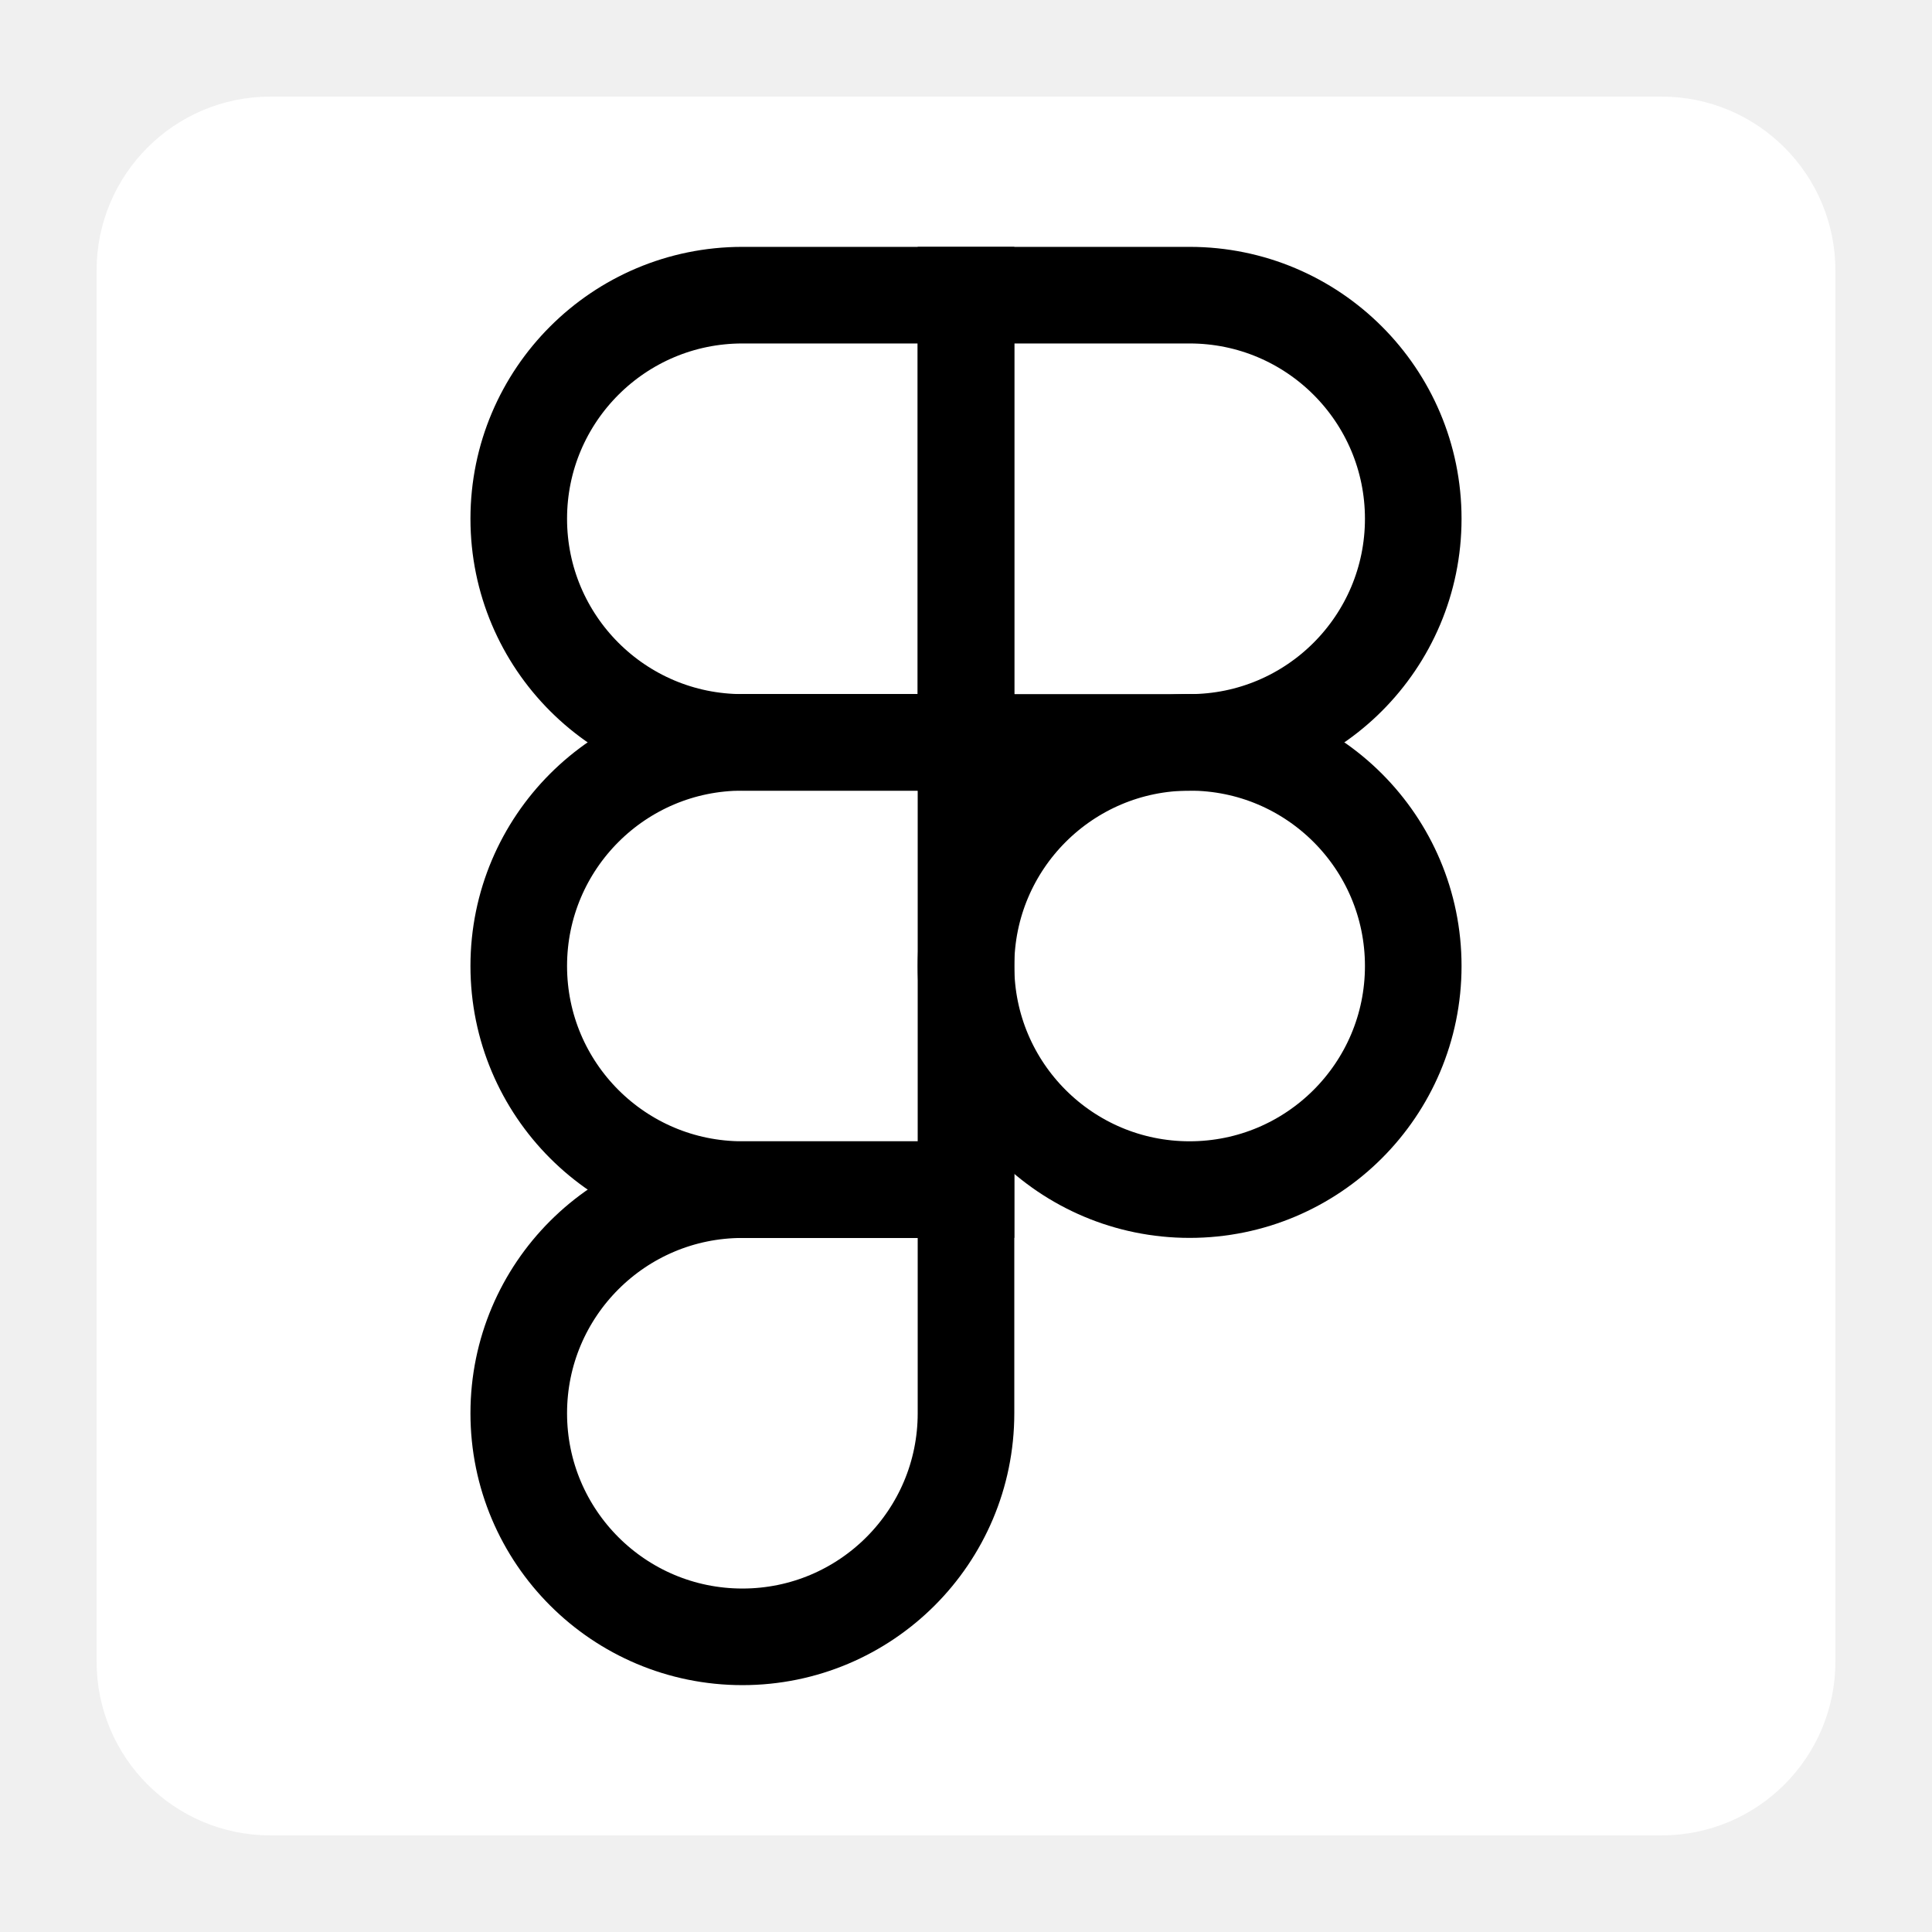
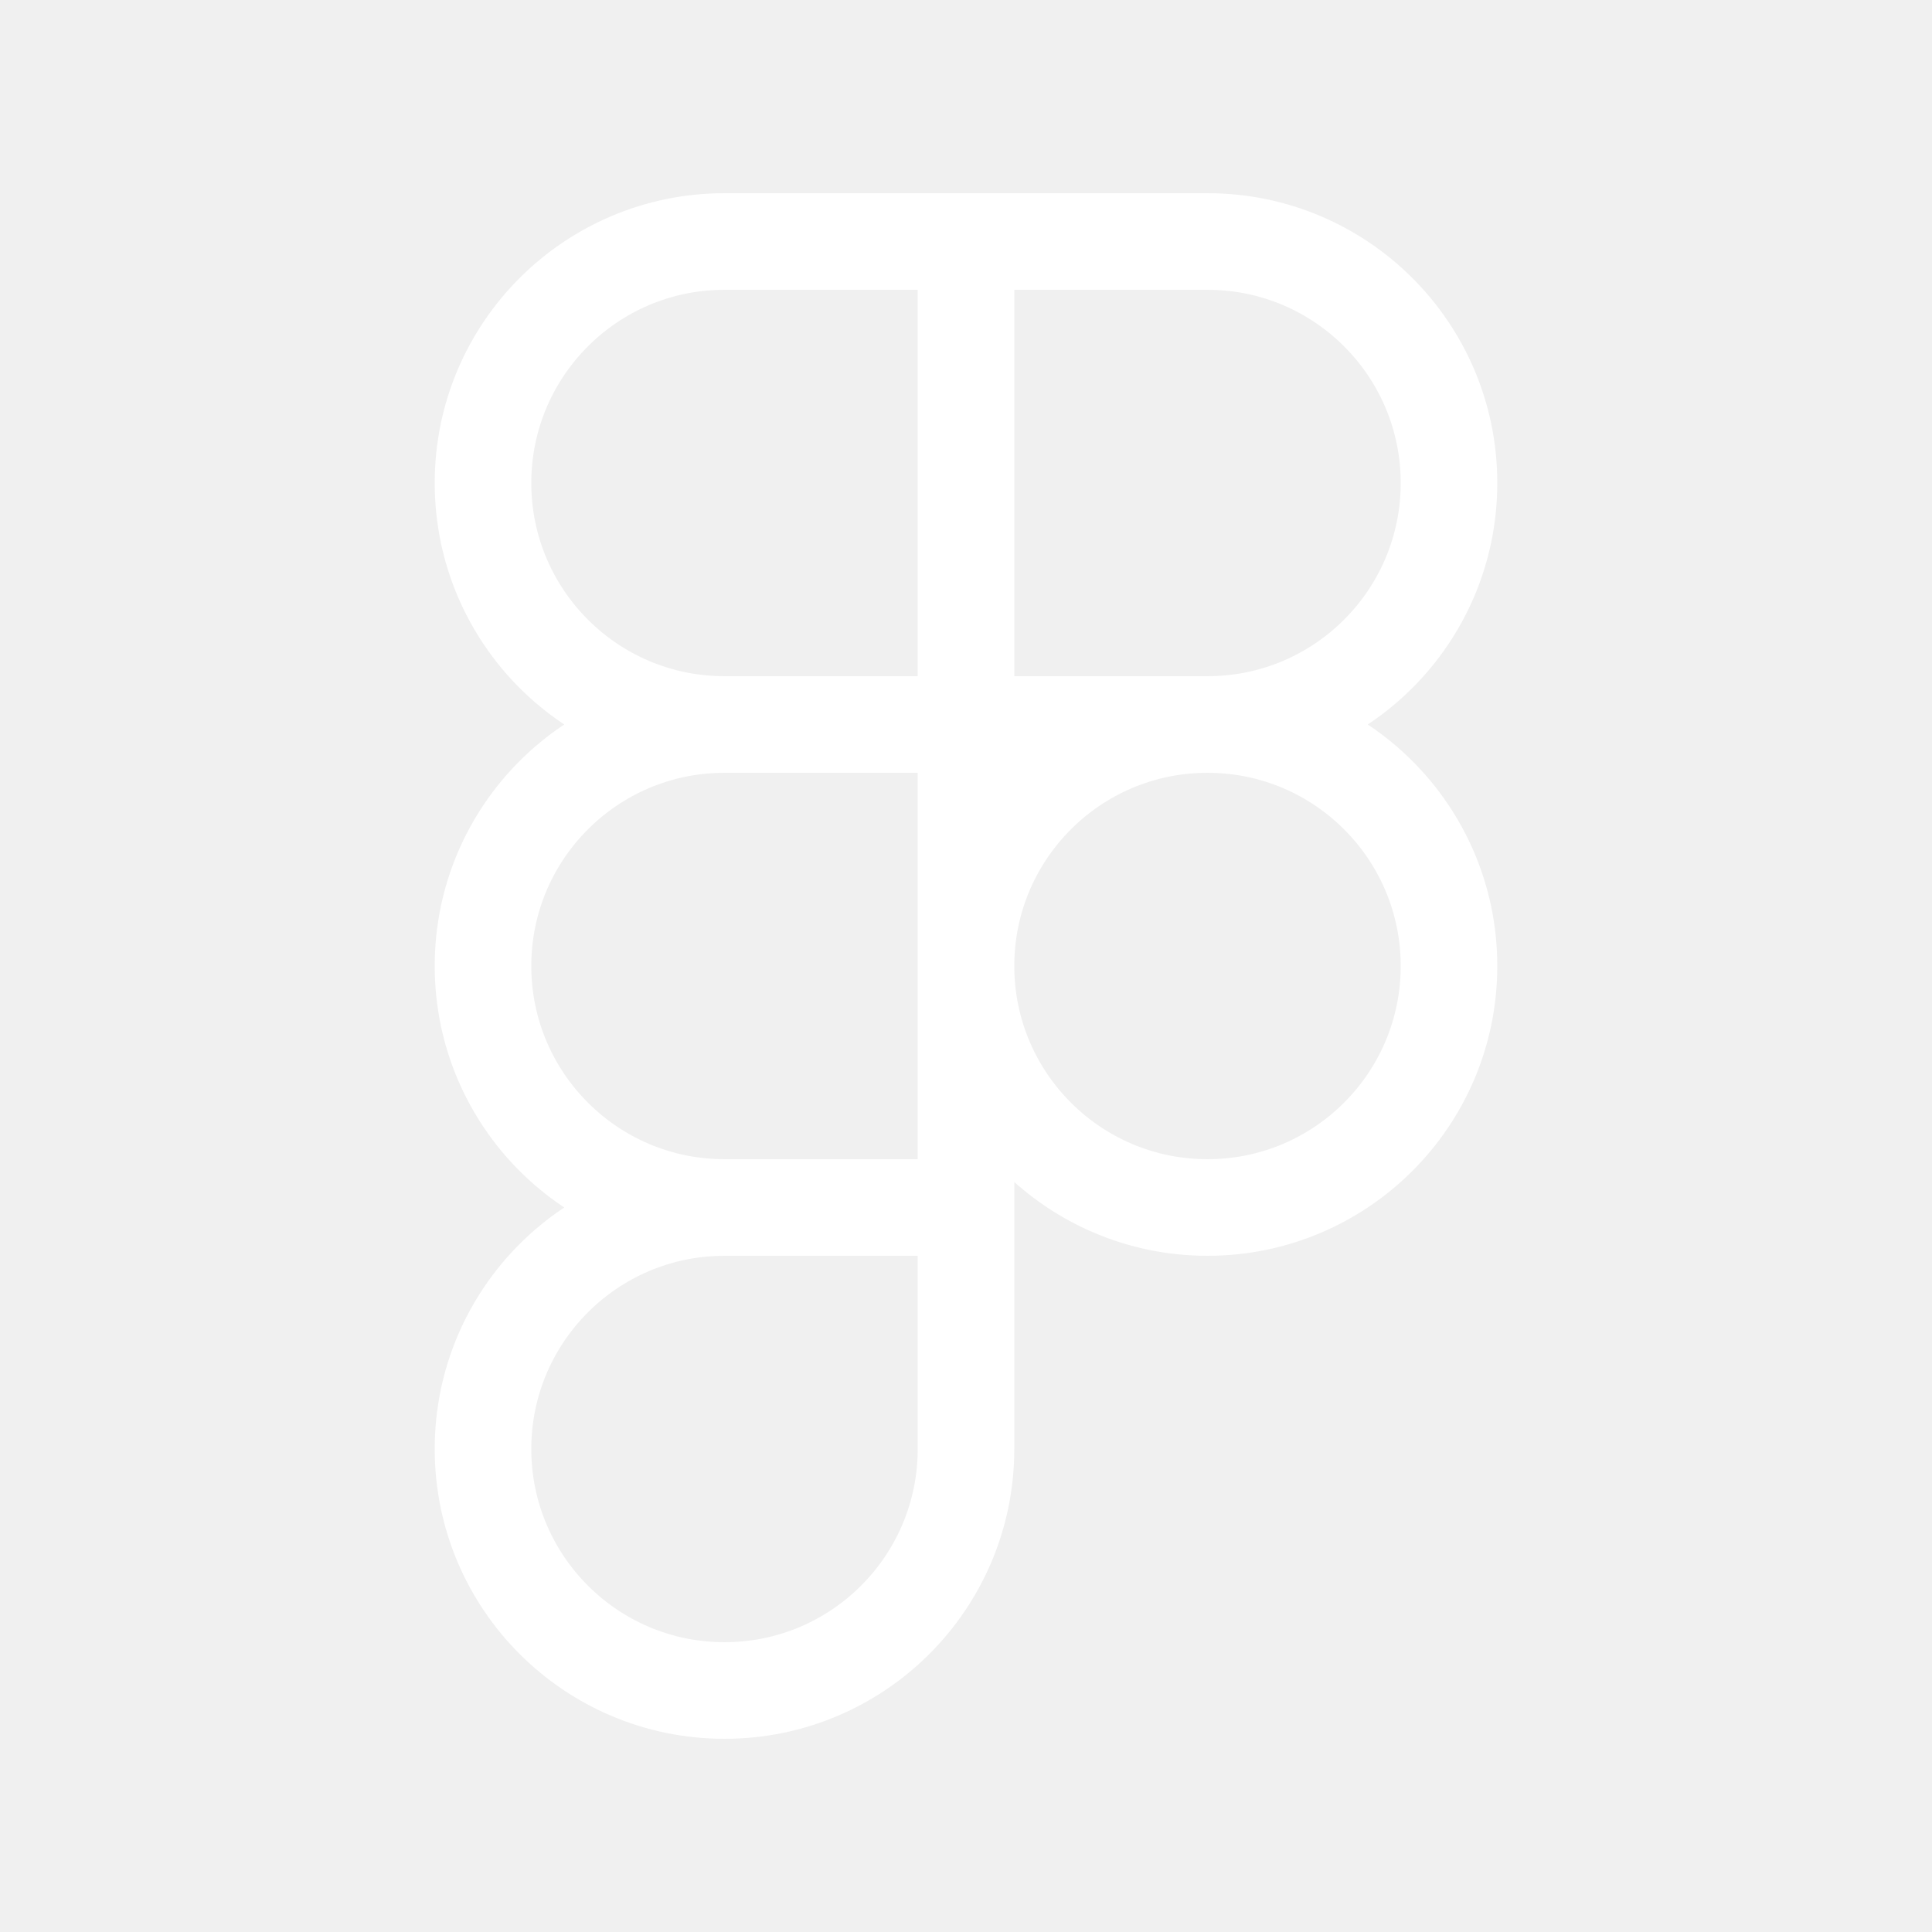
- <svg xmlns="http://www.w3.org/2000/svg" width="800px" height="800px" viewBox="-2.4 -2.4 28.80 28.80" fill="none" stroke="#000000">
-   <g id="SVGRepo_bgCarrier" stroke-width="0" transform="translate(1.2,1.2), scale(0.9)">
-     <rect x="-2.4" y="-2.4" width="28.80" height="28.80" rx="2.88" fill="#ffffff" strokewidth="0" />
-   </g>
+ <svg xmlns="http://www.w3.org/2000/svg" width="800px" height="800px" viewBox="0 0 24 24" fill="none">
+   <g id="SVGRepo_bgCarrier" stroke-width="0" />
  <g id="SVGRepo_tracerCarrier" stroke-linecap="round" stroke-linejoin="round" />
  <g id="SVGRepo_iconCarrier">
-     <path d="M12 2H8.667C6.826 2 5.333 3.492 5.333 5.333C5.333 7.174 6.826 8.667 8.667 8.667H12V2Z" stroke="#000000" stroke-width="1.44" />
-     <path d="M12 8.666H8.667C6.826 8.666 5.333 10.159 5.333 12C5.333 13.841 6.826 15.333 8.667 15.333H12V8.666Z" stroke="#000000" stroke-width="1.44" />
-     <path d="M18.667 12C18.667 13.841 17.174 15.333 15.333 15.333C13.492 15.333 12 13.841 12 12C12 10.159 13.492 8.666 15.333 8.666C17.174 8.666 18.667 10.159 18.667 12Z" stroke="#000000" stroke-width="1.44" />
-     <path d="M8.667 15.334H12V18.667C12 20.508 10.508 22 8.667 22C6.826 22 5.333 20.508 5.333 18.667C5.333 16.826 6.826 15.334 8.667 15.334Z" stroke="#000000" stroke-width="1.44" />
-     <path d="M12 2H15.333C17.174 2 18.667 3.492 18.667 5.333C18.667 7.174 17.174 8.667 15.333 8.667H12V2Z" stroke="#000000" stroke-width="1.44" />
+     <path d="M12 3H9C7.343 3 6 4.343 6 6C6 7.657 7.343 9 9 9M12 3V9M12 3H15C16.657 3 18 4.343 18 6C18 7.657 16.657 9 15 9M12 9H9M12 9H15M12 9V15M9 9C7.343 9 6 10.343 6 12C6 13.657 7.343 15 9 15M15 9C16.657 9 18 10.343 18 12C18 13.657 16.657 15 15 15C13.343 15 12 13.657 12 12C12 10.343 13.343 9 15 9ZM12 15H9M12 15V18C12 19.657 10.657 21 9 21C7.343 21 6 19.657 6 18C6 16.343 7.343 15 9 15" stroke="#ffffff" stroke-width="1.2" stroke-linecap="round" stroke-linejoin="round" />
  </g>
</svg>
